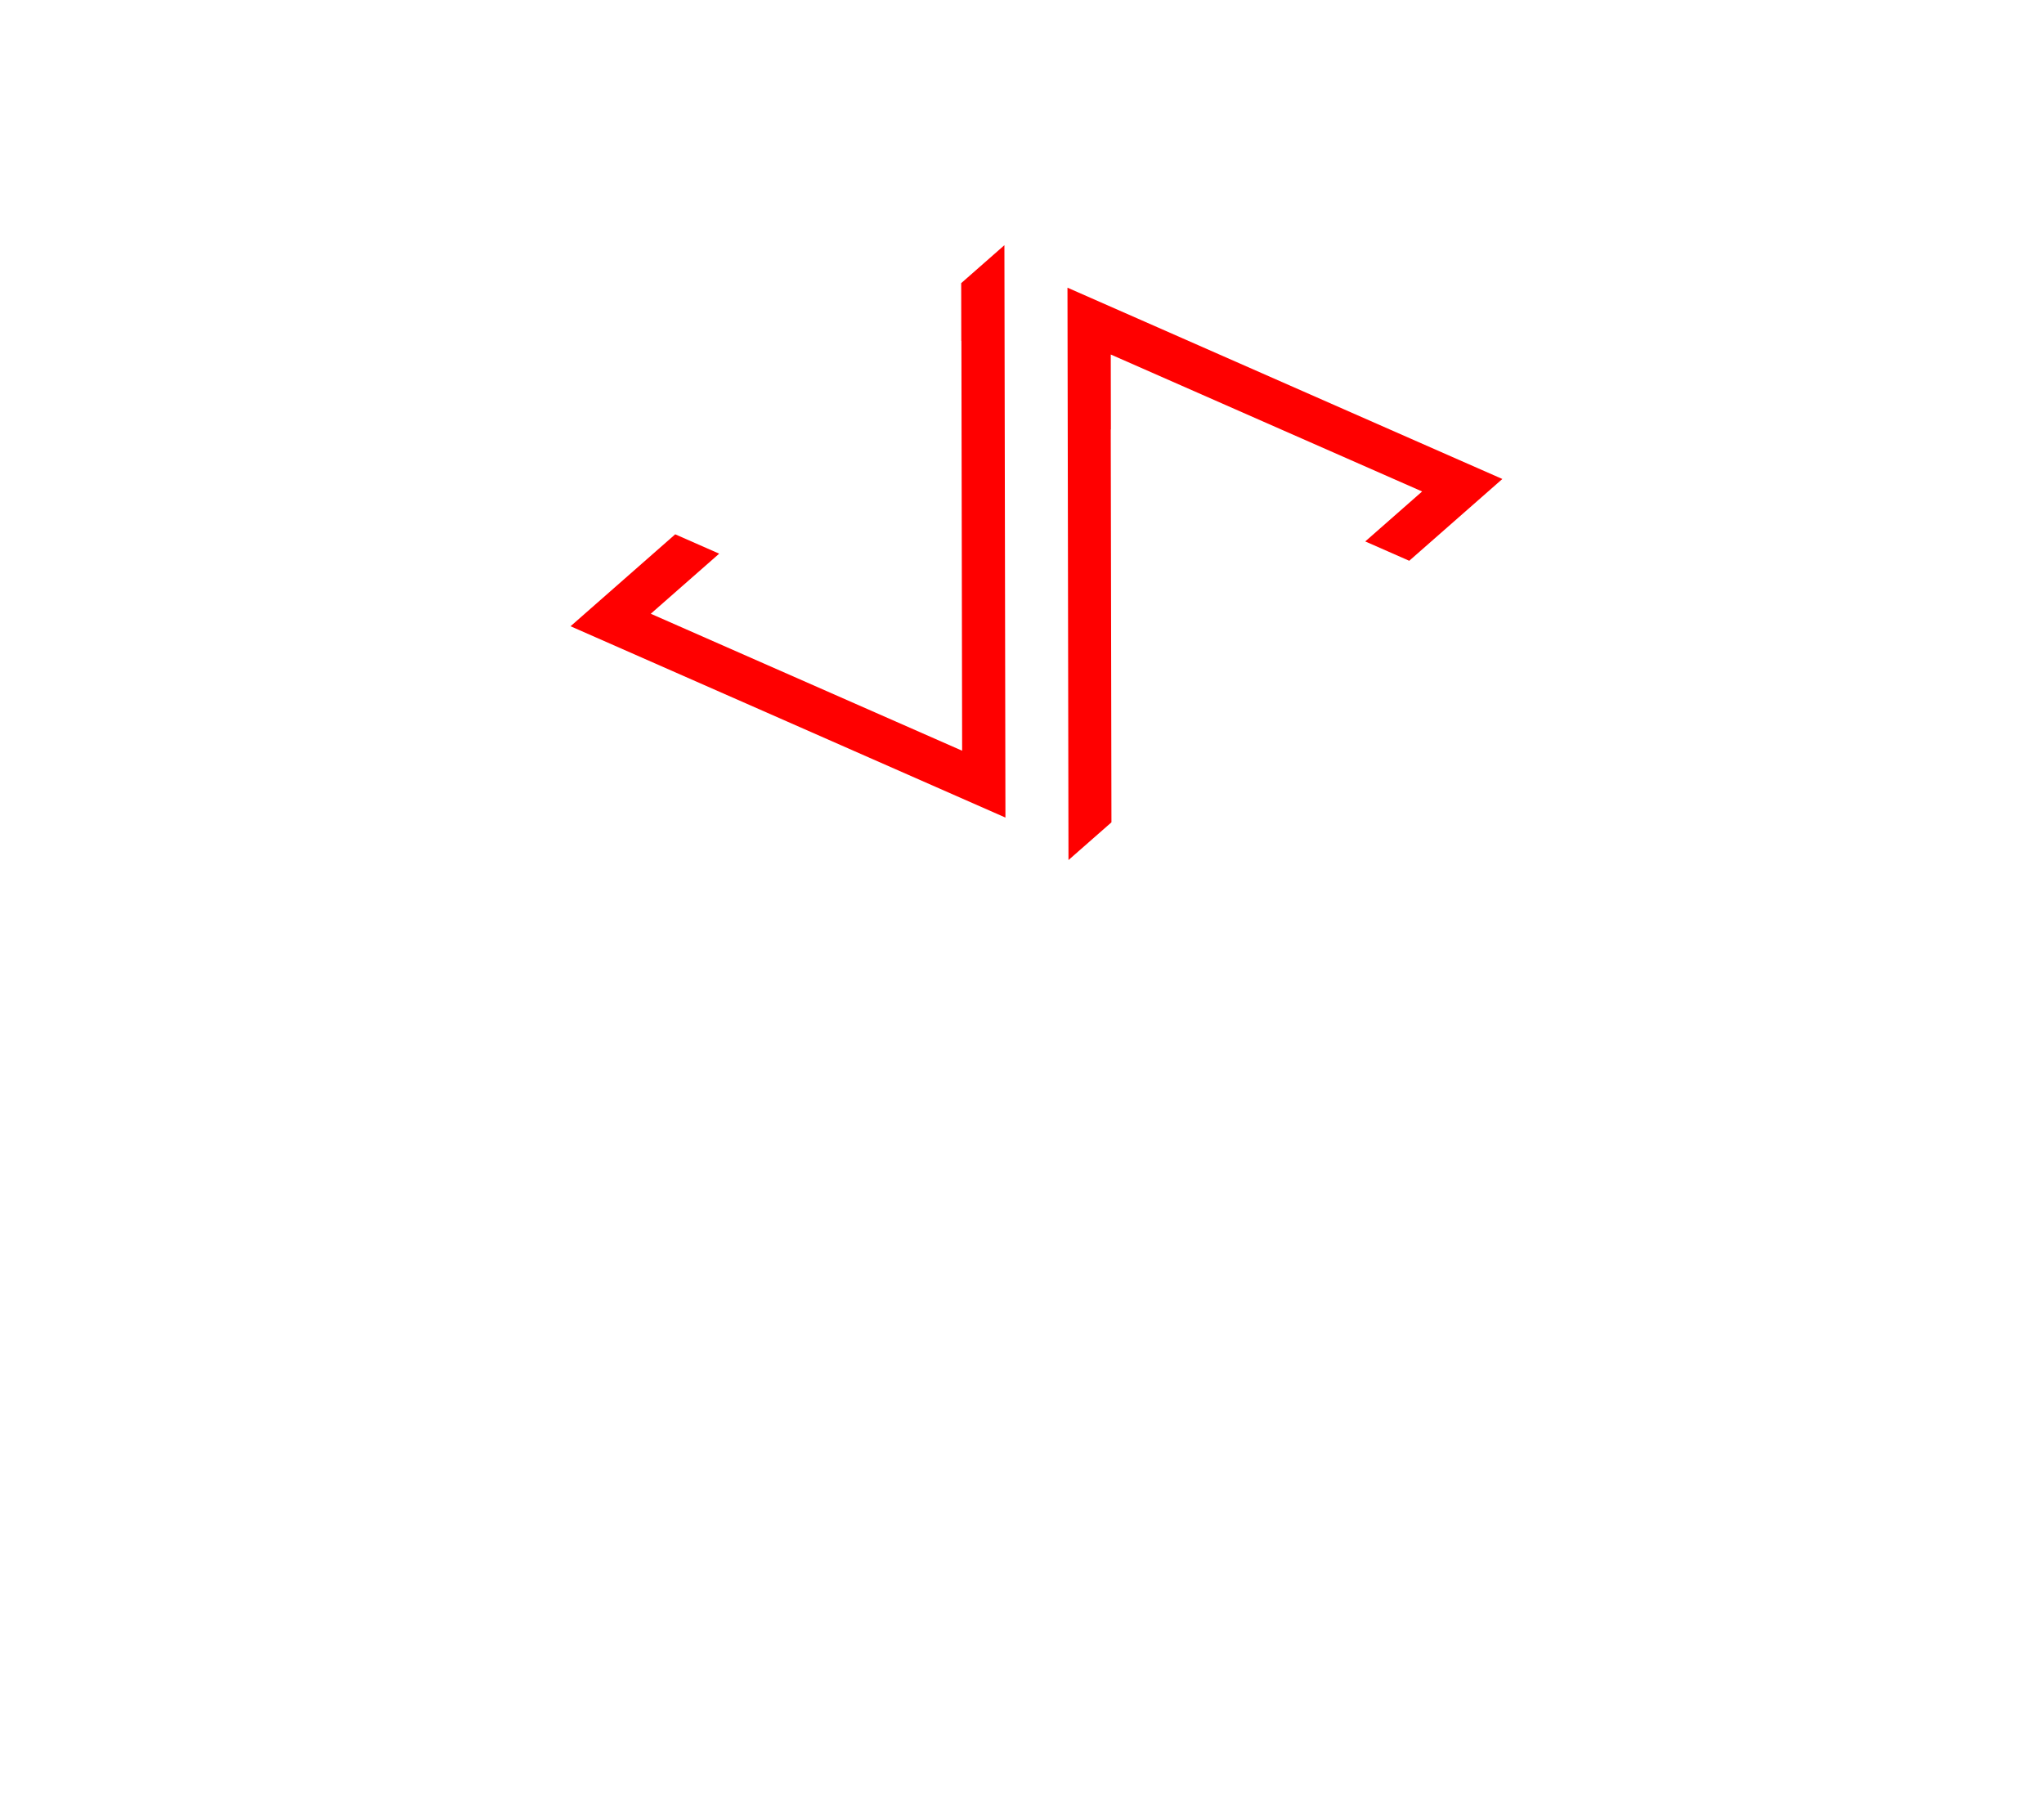
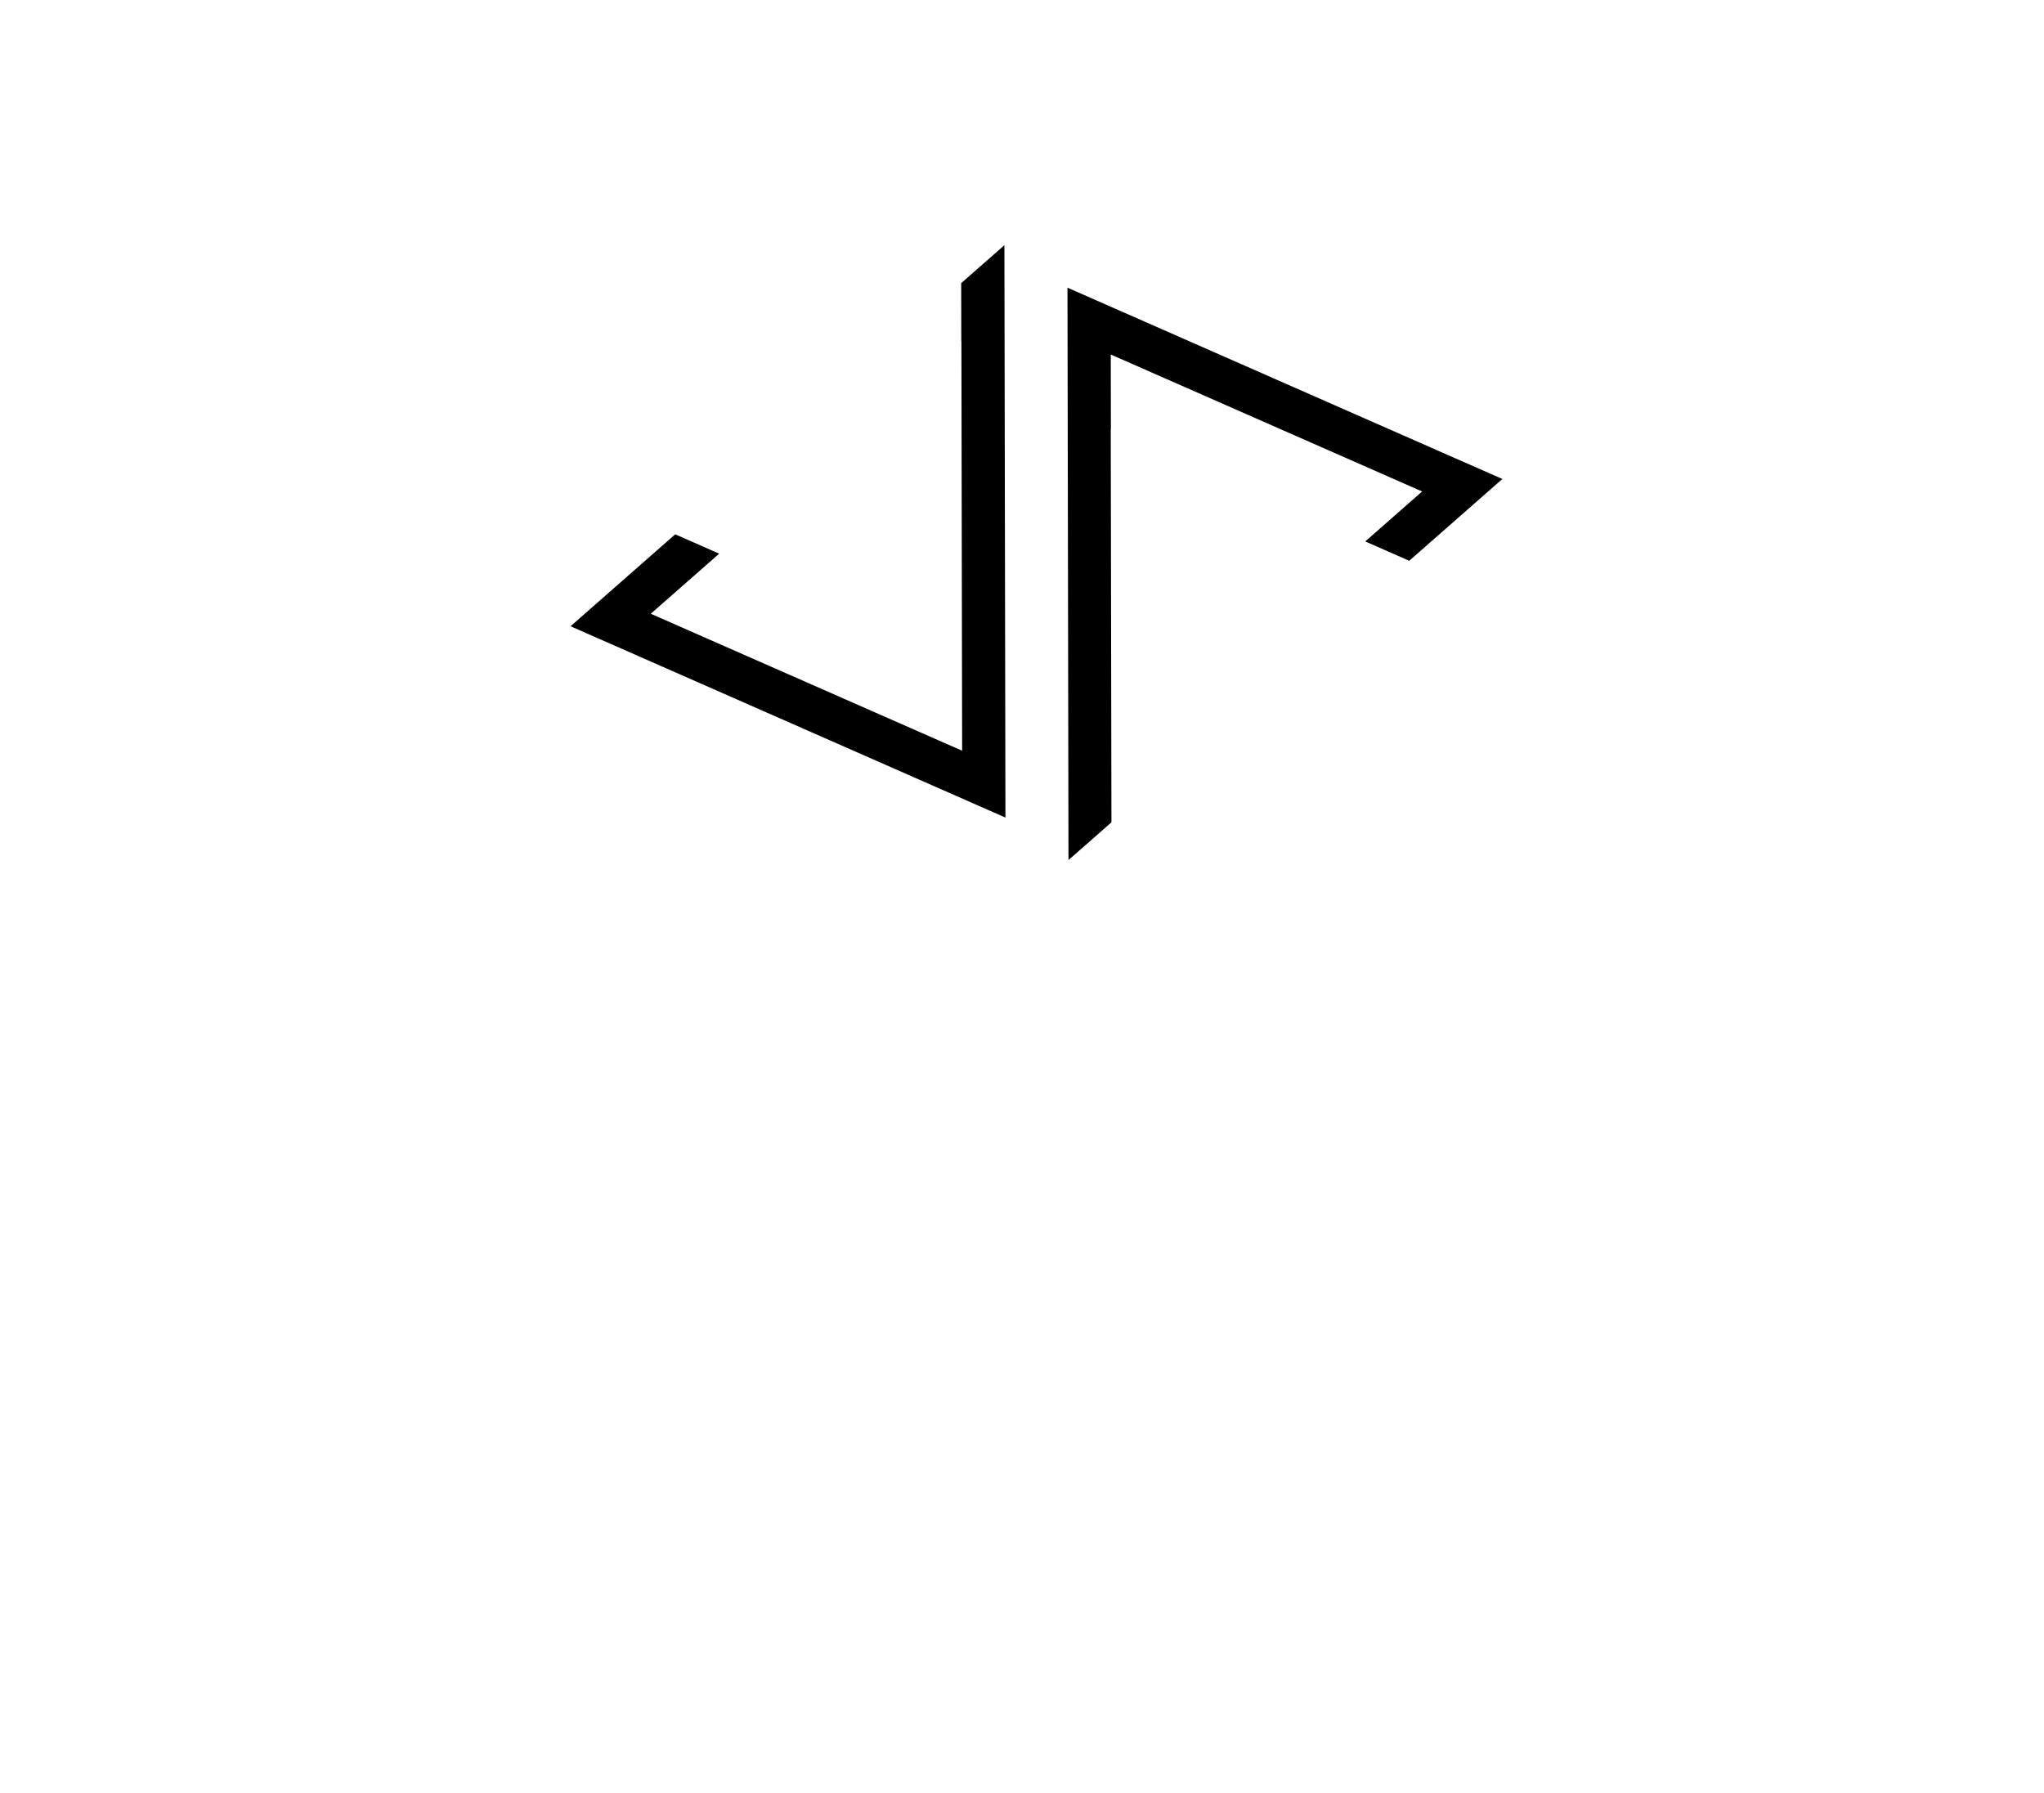
- <svg xmlns="http://www.w3.org/2000/svg" version="1.1" id="Layer_1" x="0px" y="0px" viewBox="0 0 2333.36 2046.31" style="enable-background:new 0 0 2333.36 2046.31;" xml:space="preserve" fill="red">
+ <svg xmlns="http://www.w3.org/2000/svg" version="1.1" id="Layer_1" x="0px" y="0px" viewBox="0 0 2333.36 2046.31" style="enable-background:new 0 0 2333.36 2046.31;" xml:space="preserve">
  <g id="logo">
    <polygon points="1267.99,490.26 1268.16,490.34 1268.01,404.69 1623.45,561.05 1558.53,618.08 1608.73,640.16 1715.04,546.79 1218.59,328.4 1219.75,981.81 1268.79,938.74  " />
    <polygon points="1146.6,279.89 1097.26,323.23 1097.38,389.3 1097.51,389.19 1098.34,857 742.9,700.64 821.01,632.04 770.81,609.95 651.32,714.9 1147.77,933.3  " />
  </g>
</svg>
